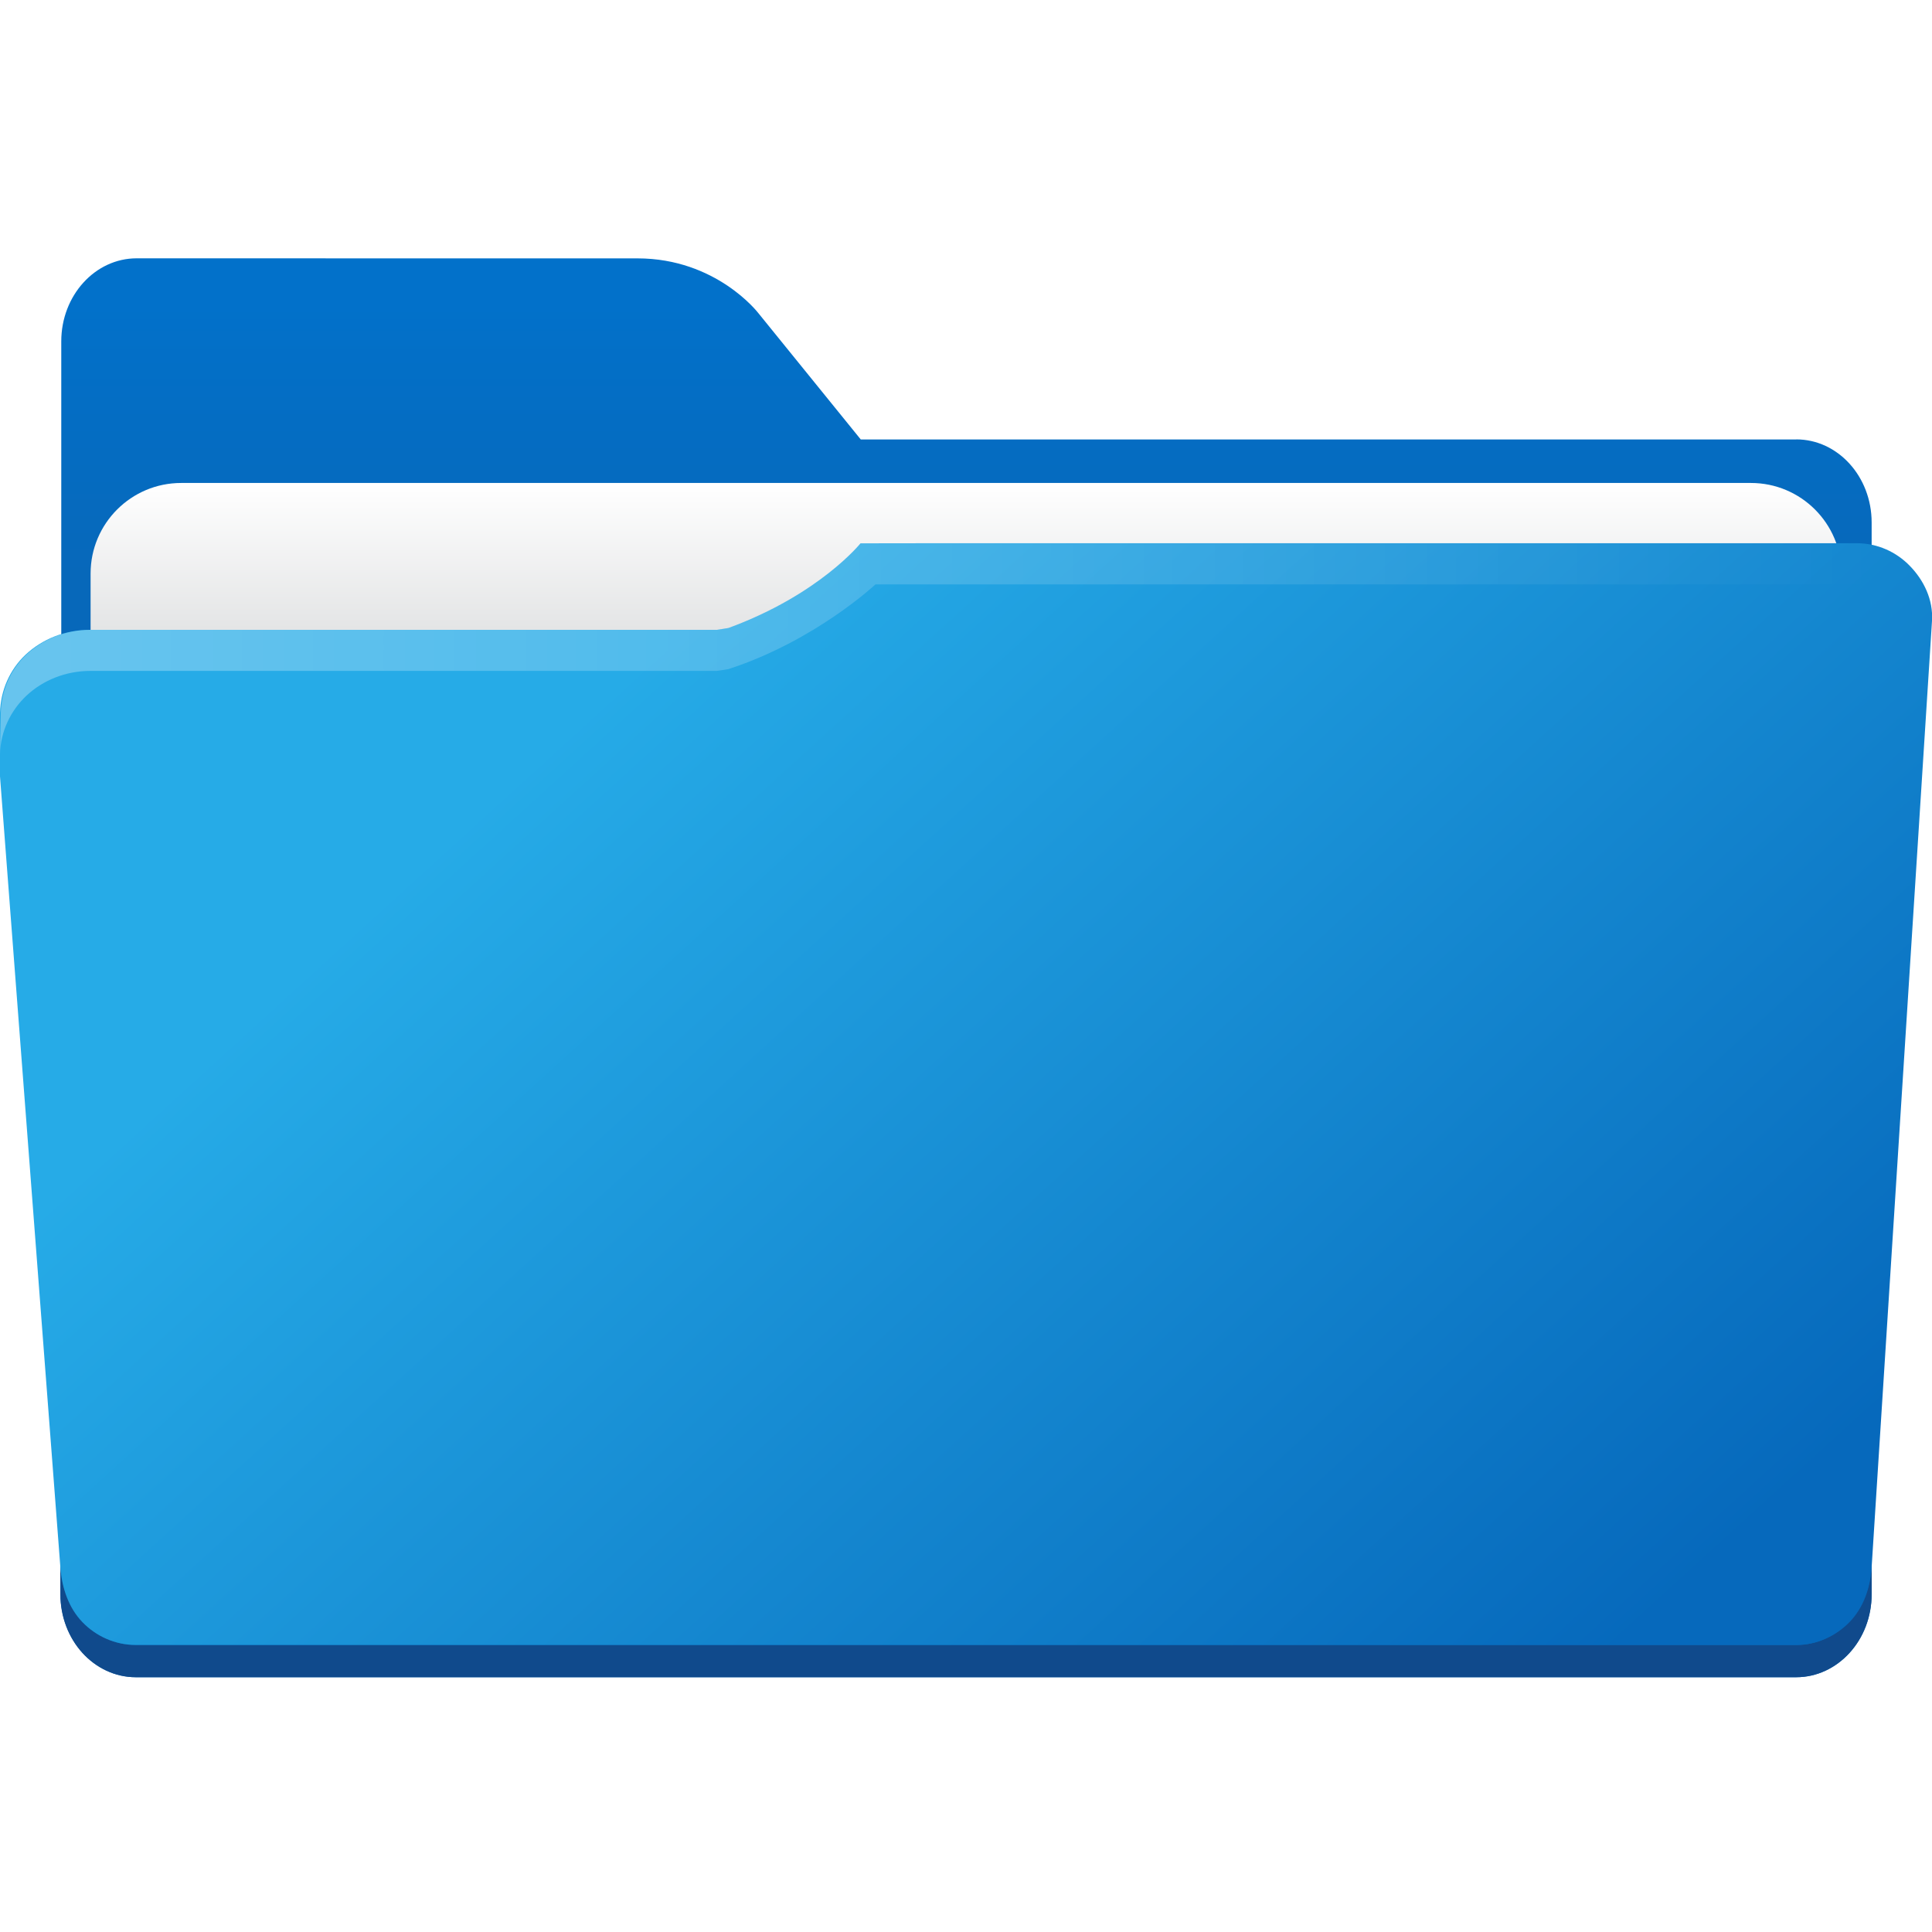
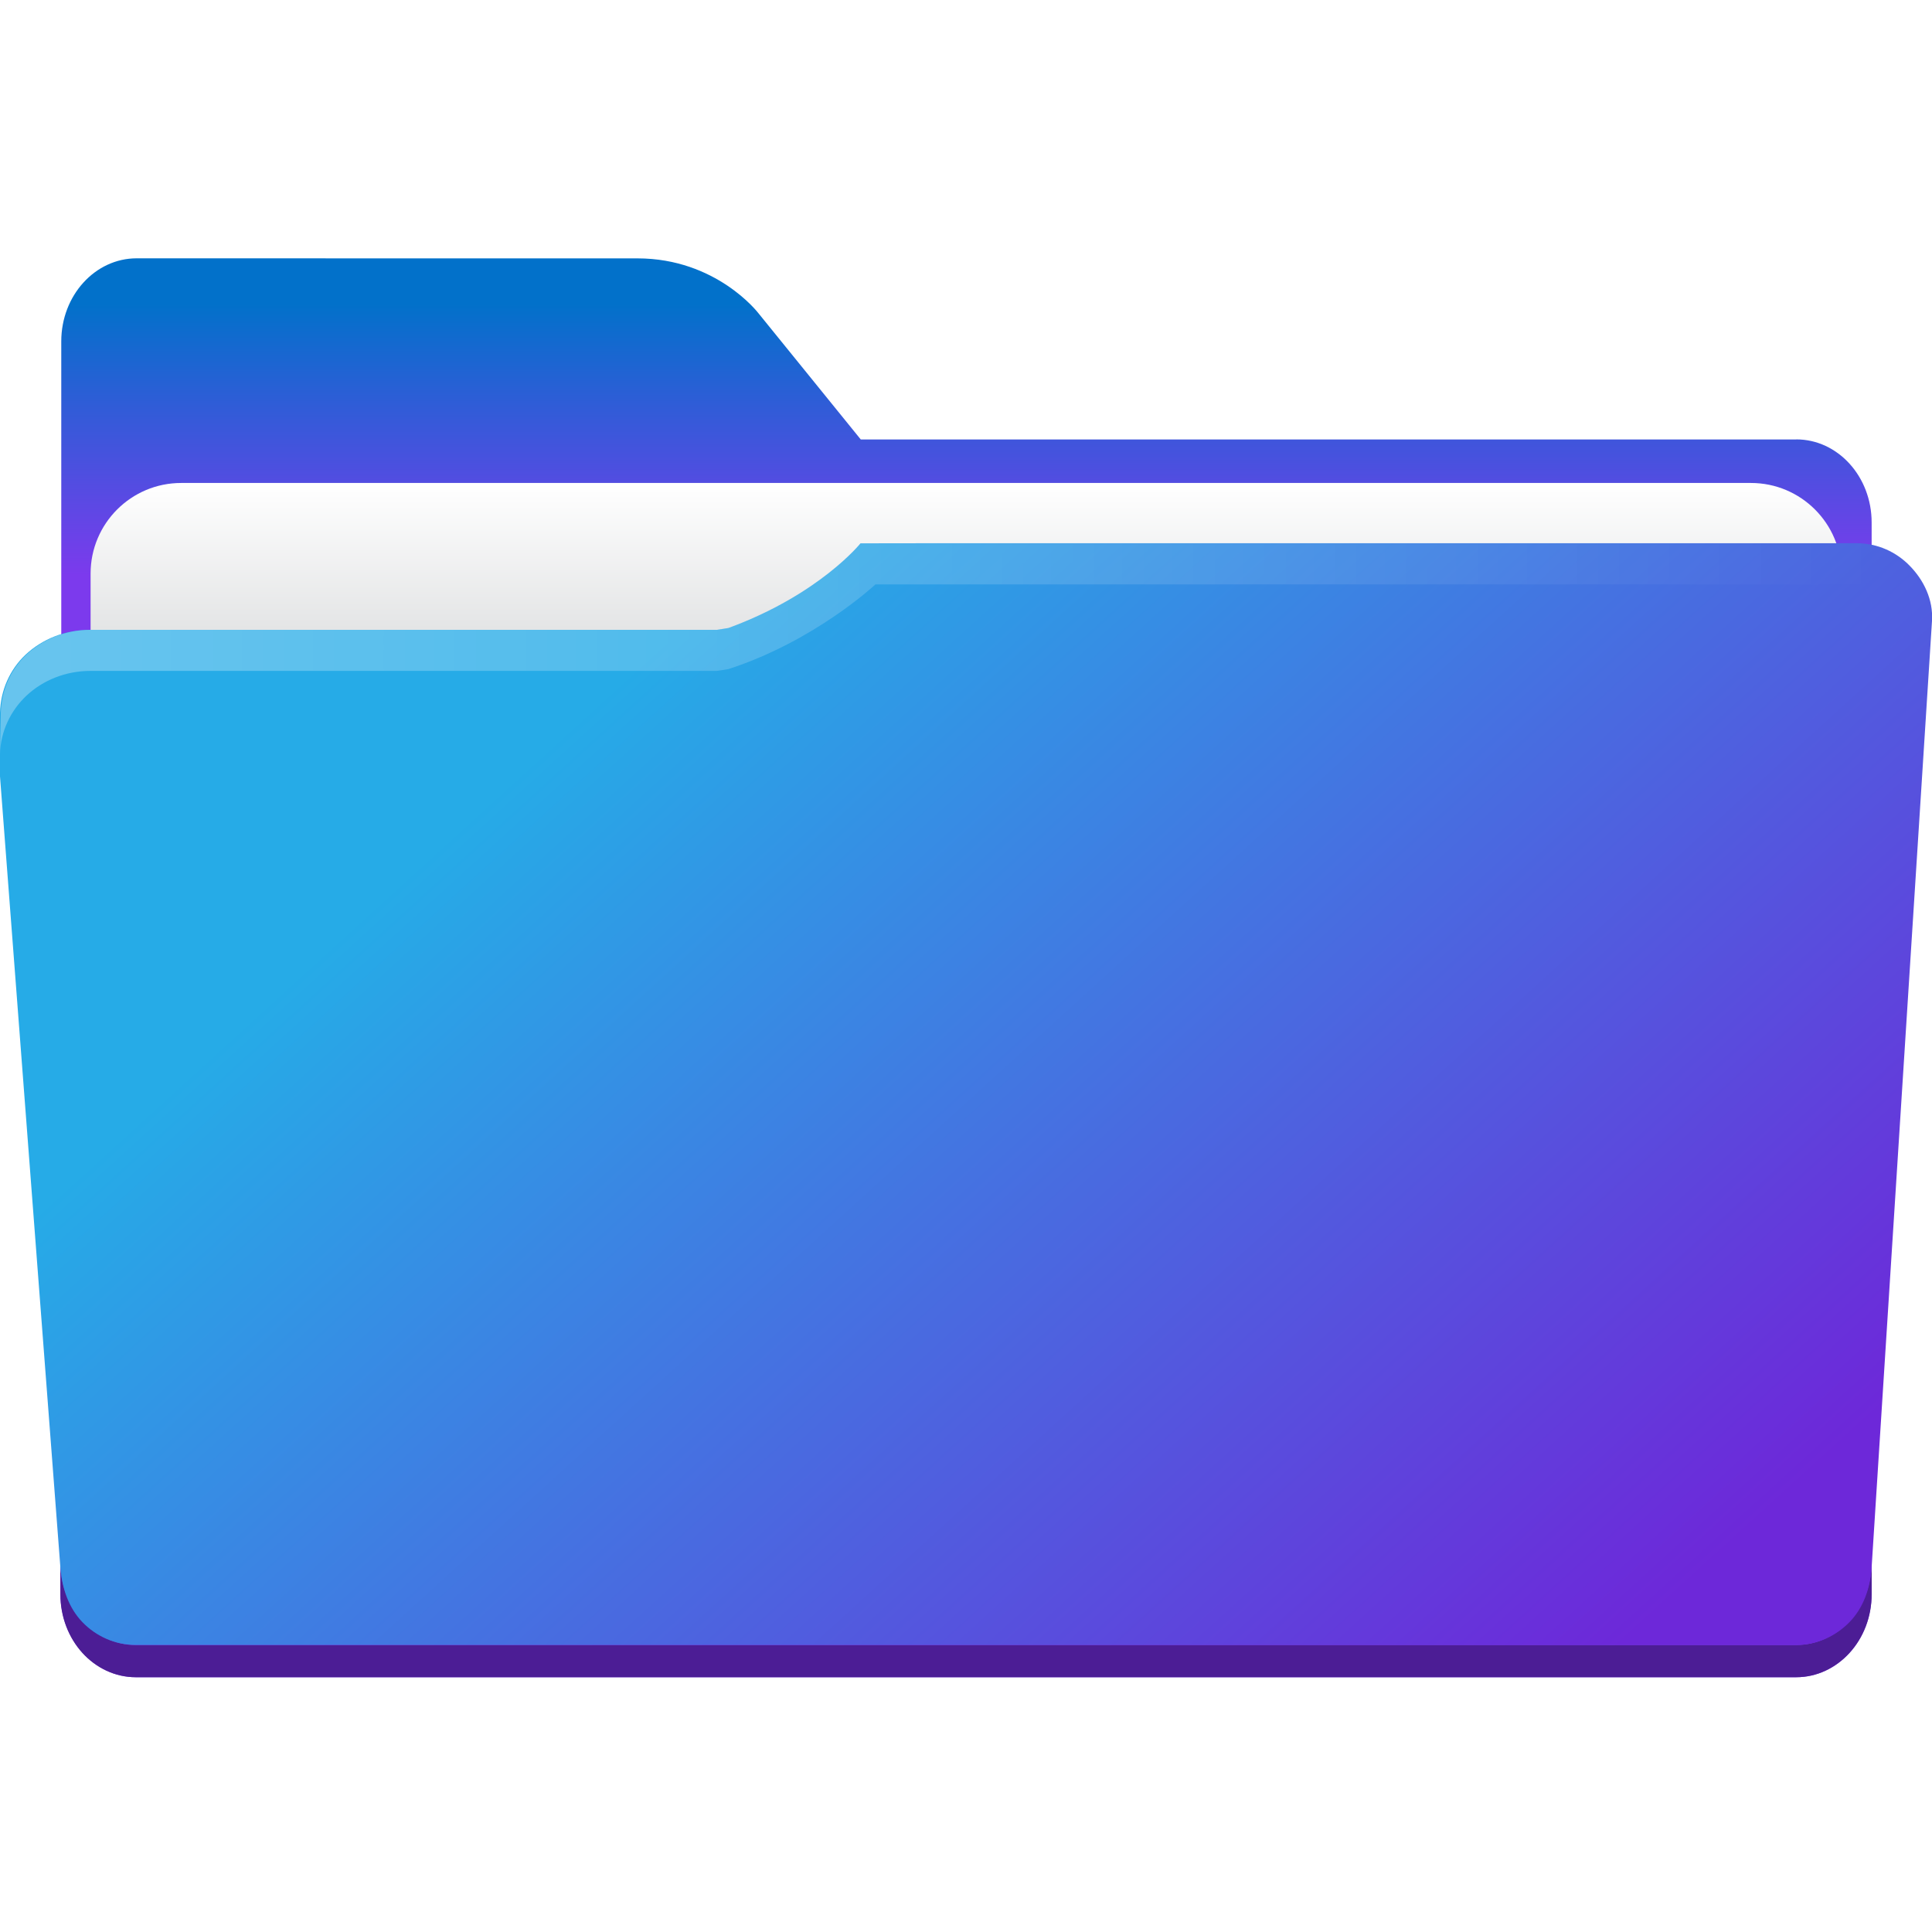
<svg xmlns="http://www.w3.org/2000/svg" width="64" height="64" version="1.1" viewBox="0 0 16.933 16.933">
  <defs>
    <style type="text/css" />
    <linearGradient id="linearGradient1951" x1="100" x2="133.19" y1="17.453" y2="51.606" gradientTransform="matrix(.26458 0 0 .24792 -20.108 .79576)" gradientUnits="userSpaceOnUse">
      <stop stop-color="#26abe7" offset="0" />
-       <stop stop-color="#0669bc" offset="1" />
+       <stop stop-color="#6d28d9" offset="1" />
    </linearGradient>
    <linearGradient id="linearGradient11110" x1=".529" x2="16.404" y1="5.381" y2="5.381" gradientTransform="matrix(1 0 0 .93702 6.5e-7 .92263)" gradientUnits="userSpaceOnUse">
      <stop stop-color="#fff" offset="0" />
      <stop stop-color="#fff" stop-opacity="0" offset="1" />
    </linearGradient>
    <linearGradient id="linearGradient1911" x1="25.085" x2="25.085" y1="24.031" y2="26.412" gradientTransform="translate(-17.897,-21.369)" gradientUnits="userSpaceOnUse">
      <stop stop-color="#0271ca" offset="0" />
-       <stop stop-color="#0768ba" offset="1" />
+       <stop stop-color="#7c3aed" offset="1" />
    </linearGradient>
    <linearGradient id="linearGradient9169" x1="7.408" x2="7.408" y1="4.233" y2="5.556" gradientUnits="userSpaceOnUse">
      <stop stop-color="#fff" offset="0" />
      <stop stop-color="#e3e4e5" offset="1" />
    </linearGradient>
    <linearGradient id="linearGradient23227" x1=".529" x2="16.404" y1="14.196" y2="14.196" gradientTransform="translate(-18.282 -.015458)" gradientUnits="userSpaceOnUse">
-       <stop stop-color="#0a5ba8" stop-opacity=".996" offset="0" />
-       <stop stop-color="#104a8c" stop-opacity=".996" offset="1" />
+       <stop stop-color="#5b21b6" stop-opacity=".996" offset="0" />
+       <stop stop-color="#4c1d95" stop-opacity=".996" offset="1" />
    </linearGradient>
  </defs>
  <path d="m1.198 2.264c-0.365 0-0.661 0.326-0.661 0.728v2.964c-0.003 0.026-0.007 0.052-0.007 0.079v7.937c0 0.402 0.296 0.728 0.661 0.728h14.552c0.365 0 0.661-0.326 0.661-0.728v-9.393c0-0.402-0.296-0.728-0.661-0.728v5.16e-4h-8.199l-0.899-1.109s-0.366-0.478-1.058-0.478h-1.323z" color="#000000" color-rendering="auto" dominant-baseline="auto" fill="url(#linearGradient1911)" image-rendering="auto" shape-rendering="auto" solid-color="#000000" stop-color="#000000" style="font-feature-settings:normal;font-variant-alternates:normal;font-variant-caps:normal;font-variant-east-asian:normal;font-variant-ligatures:normal;font-variant-numeric:normal;font-variant-position:normal;font-variation-settings:normal;inline-size:0;isolation:auto;mix-blend-mode:normal;shape-margin:0;shape-padding:0;text-decoration-color:#000000;text-decoration-line:none;text-decoration-style:solid;text-indent:0;text-orientation:mixed;text-transform:none;white-space:normal" />
  <g fill="#5e4aa6" stroke-width=".265">
    <circle cx="-330.35" cy="-328.38" r="0" />
    <circle cx="-312.11" cy="-326.25" r="0" />
    <circle cx="-306.02" cy="-333.07" r="0" />
    <circle cx="-308.84" cy="-326.01" r="0" />
    <circle cx="-328.8" cy="-330.45" r="0" />
    <g transform="translate(24.108 -4.592)">
      <circle cx="-330.35" cy="-328.38" r="0" />
      <circle cx="-312.11" cy="-326.25" r="0" />
      <circle cx="-306.02" cy="-333.07" r="0" />
      <circle cx="-308.84" cy="-326.01" r="0" />
      <circle cx="-328.8" cy="-330.45" r="0" />
    </g>
    <g transform="translate(2.3479 -14.944)">
      <circle cx="-330.35" cy="-328.38" r="0" />
      <circle cx="-312.11" cy="-326.25" r="0" />
      <circle cx="-306.02" cy="-333.07" r="0" />
      <circle cx="-308.84" cy="-326.01" r="0" />
      <circle cx="-328.8" cy="-330.45" r="0" />
    </g>
    <g transform="translate(.000295 -.00036978)">
      <circle cx="-330.35" cy="-328.38" r="0" />
      <circle cx="-312.11" cy="-326.25" r="0" />
      <circle cx="-306.02" cy="-333.07" r="0" />
      <circle cx="-308.84" cy="-326.01" r="0" />
      <circle cx="-328.8" cy="-330.45" r="0" />
    </g>
  </g>
  <path d="m0.529 13.691v0.282c0 0.201 0.074 0.383 0.193 0.514s0.286 0.213 0.468 0.213h14.552c0.183 0 0.348-0.082 0.468-0.213s0.194-0.313 0.194-0.514v-0.282c0 0.201-0.074 0.383-0.194 0.514-0.12 0.132-0.285 0.213-0.468 0.213h-14.552c-0.183 0-0.348-0.082-0.468-0.213s-0.193-0.313-0.193-0.514z" fill="url(#linearGradient23227)" stroke-width=".265" />
  <rect x=".794" y="4.233" width="15.346" height="8.996" ry=".794" fill="url(#linearGradient9169)" stroke-linecap="round" stroke-linejoin="round" stroke-width=".108" />
  <path d="m7.542 4.762s-0.359 0.449-1.157 0.742c-0.033 0.005-0.065 0.011-0.101 0.016h-5.497c-0.22 0-0.418 0.083-0.562 0.217-0.139 0.131-0.22 0.312-0.225 0.511v0.484c0 0.024-0.002 0.046 0 0.073l0.529 6.93c0.014 0.188 0.074 0.358 0.193 0.482s0.286 0.2 0.468 0.2h14.552c0.183 0 0.348-0.077 0.468-0.2s0.182-0.294 0.194-0.482l0.529-8.293c0.012-0.188-0.074-0.359-0.194-0.482-0.119-0.123-0.284-0.199-0.467-0.199h-8.011z" fill="url(#linearGradient1951)" />
  <path d="m7.542 4.762s-0.359 0.449-1.157 0.742c-0.033 0.005-0.065 0.011-0.101 0.016h-5.49c-0.22 0-0.418 0.083-0.562 0.217-0.139 0.131-0.22 0.312-0.225 0.511l-0.007 0.361c0.005-0.199 0.093-0.381 0.232-0.512 0.143-0.134 0.342-0.217 0.562-0.217h5.49c0.036-0.005 0.068-0.01 0.101-0.016 0.759-0.246 1.288-0.742 1.288-0.742h8.6c0.182 3.471e-4 0.347 0.076 0.467 0.199 0.12 0.123 0.194 0.294 0.194 0.482v-0.36c0-0.188-0.074-0.359-0.194-0.482-0.119-0.123-0.284-0.199-0.467-0.199h-8.011z" fill="url(#linearGradient11110)" opacity=".3" />
</svg>
